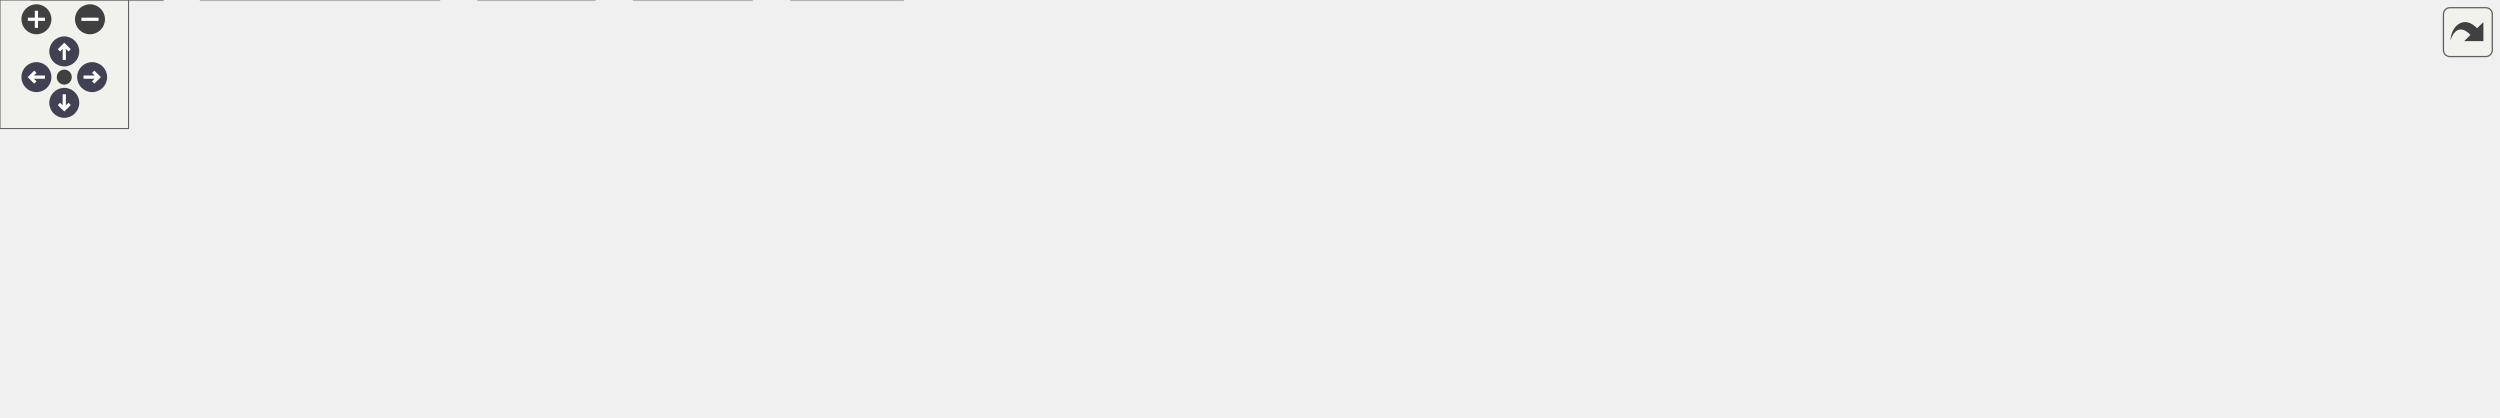
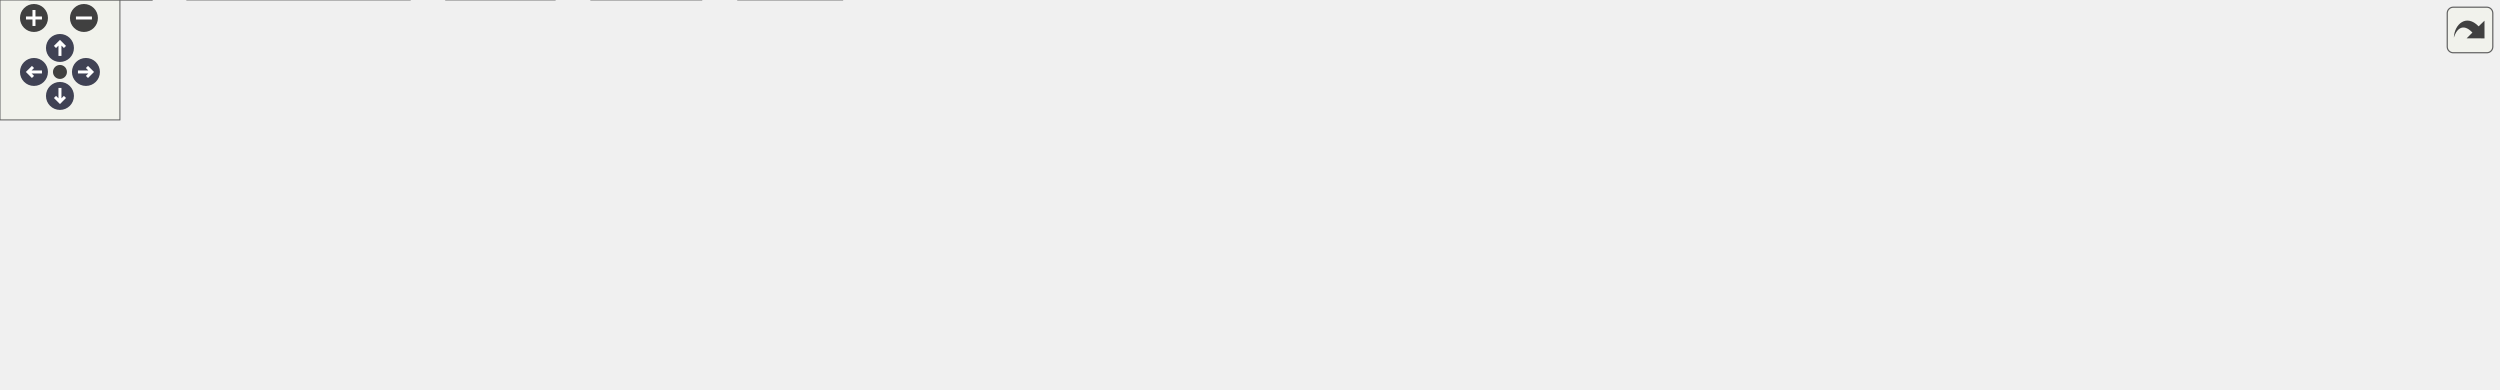
<svg xmlns="http://www.w3.org/2000/svg" xmlns:xlink="http://www.w3.org/1999/xlink" id="main" version="1.1" xml:space="preserve">
  <style type="text/css">
.node, .edge {opacity: 0.7;}
.node.selected, .edge.selected {opacity: 1;}
.edge:hover path { stroke: red; }
.edge:hover polygon { stroke: red; fill: red; }
</style>
  <defs>
    <circle id="rim" cx="0" cy="0" r="7" />
    <circle id="rim2" cx="0" cy="0" r="3.5" />
    <g id="zoomPlus">
      <use xlink:href="#rim" fill="#404040">
        <set attributeName="fill" to="#808080" begin="zoomplus.mouseover" end="zoomplus.mouseout" />
      </use>
      <path d="M-4,0h8M0,-4v8" fill="none" stroke="white" stroke-width="1.5" pointer-events="none" />
    </g>
    <g id="zoomMin">
      <use xlink:href="#rim" fill="#404040">
        <set attributeName="fill" to="#808080" begin="zoomminus.mouseover" end="zoomminus.mouseout" />
      </use>
      <path d="M-4,0h8" fill="none" stroke="white" stroke-width="1.5" pointer-events="none" />
    </g>
    <g id="arrowUp" transform="translate(30 24)">
      <use xlink:href="#rim" />
      <path pointer-events="none" fill="none" stroke="white" stroke-width="1.5" d="M0,-3.0v7 M-2.5,-0.5L0,-3.0L2.5,-0.5" />
    </g>
    <g id="arrowRight" transform="rotate(90) translate(36 -43)">
      <use xlink:href="#rim" />
      <path pointer-events="none" fill="none" stroke="white" stroke-width="1.5" d="M0,-3.0v7 M-2.5,-0.5L0,-3.0L2.5,-0.5" />
    </g>
    <g id="arrowDown" transform="rotate(180) translate(-30 -48)">
      <use xlink:href="#rim" />
      <path pointer-events="none" fill="none" stroke="white" stroke-width="1.5" d="M0,-3.0v7 M-2.5,-0.5L0,-3.0L2.5,-0.5" />
    </g>
    <g id="arrowLeft" transform="rotate(270) translate(-36 17)">
      <use xlink:href="#rim" />
      <path pointer-events="none" fill="none" stroke="white" stroke-width="1.5" d="M0,-3.0v7 M-2.5,-0.5L0,-3.0L2.5,-0.5" />
    </g>
    <g id="resetDef">
      <use xlink:href="#rim2" fill="#404040">
        <set attributeName="fill" to="#808080" begin="reset.mouseover" end="reset.mouseout" />
      </use>
    </g>
  </defs>
  <svg id="graph" class="graph">
    <g id="viewport">
      <g id="Node000001" class="node">
        <g id="a_Node000001">
          <a xlink:title="list files matching a regular expression">
-             <polygon fill="#999999" stroke="#666666" points="535.5,-134.25 505.25,-134.25 505.25,-113.5 535.5,-113.5 535.5,-134.25" />
-             <text xml:space="preserve" text-anchor="middle" x="520.38" y="-120.75" font-family="Helvetica,sans-Serif" font-size="10.00">lf.c</text>
+             <polygon fill="#999999" stroke="#666666" points="574.5,-134.25 544.25,-134.25 544.25,-113.5 574.5,-113.5 574.5,-134.25" />
+             <text xml:space="preserve" text-anchor="middle" x="559.38" y="-120.75" font-family="Helvetica,sans-Serif" font-size="10.00">lf.c</text>
          </a>
        </g>
      </g>
      <g id="Node000002" class="node">
        <g id="a_Node000002">
          <a xlink:title=" ">
            <polygon fill="#e0e0e0" stroke="#999999" points="52.75,-77.5 0,-77.5 0,-56.75 52.75,-56.75 52.75,-77.5" />
            <text xml:space="preserve" text-anchor="middle" x="26.38" y="-64" font-family="Helvetica,sans-Serif" font-size="10.00">stdint.h</text>
          </a>
        </g>
      </g>
      <g id="edge1_Node000001_Node000002" class="edge">
        <g id="a_edge1_Node000001_Node000002">
          <a xlink:title=" ">
-             <path fill="none" stroke="#63b8ff" d="M504.84,-122.22C447.57,-119.6 242.88,-108.66 64.2,-77.54" />
-             <polygon fill="#63b8ff" stroke="#63b8ff" points="64.96,-74.12 54.5,-75.82 63.74,-81.01 64.96,-74.12" />
+             <path fill="none" stroke="#63b8ff" d="M543.79,-122.38C483.41,-120.27 258.93,-110.67 64.3,-77.53" />
+             <polygon fill="#63b8ff" stroke="#63b8ff" points="64.95,-74.09 54.5,-75.84 63.75,-80.99 64.95,-74.09" />
          </a>
        </g>
      </g>
      <g id="Node000003" class="node">
        <g id="a_Node000003">
          <a xlink:title=" ">
            <polygon fill="#e0e0e0" stroke="#999999" points="119.88,-77.5 70.88,-77.5 70.88,-56.75 119.88,-56.75 119.88,-77.5" />
            <text xml:space="preserve" text-anchor="middle" x="95.38" y="-64" font-family="Helvetica,sans-Serif" font-size="10.00">stdio.h</text>
          </a>
        </g>
      </g>
      <g id="edge2_Node000001_Node000003" class="edge">
        <g id="a_edge2_Node000001_Node000003">
          <a xlink:title=" ">
-             <path fill="none" stroke="#63b8ff" d="M504.92,-121.99C453.27,-118.83 281.84,-106.86 131.39,-77.83" />
-             <polygon fill="#63b8ff" stroke="#63b8ff" points="132.11,-74.41 121.62,-75.92 130.76,-81.28 132.11,-74.41" />
+             <path fill="none" stroke="#63b8ff" d="M543.96,-122.21C489.02,-119.65 297.53,-109.01 131.06,-77.74" />
+             <polygon fill="#63b8ff" stroke="#63b8ff" points="132.1,-74.38 121.62,-75.94 130.78,-81.25 132.1,-74.38" />
          </a>
        </g>
      </g>
      <g id="Node000004" class="node">
        <g id="a_Node000004">
          <a xlink:title=" ">
            <polygon fill="#e0e0e0" stroke="#999999" points="185.12,-77.5 137.62,-77.5 137.62,-56.75 185.12,-56.75 185.12,-77.5" />
            <text xml:space="preserve" text-anchor="middle" x="161.38" y="-64" font-family="Helvetica,sans-Serif" font-size="10.00">time.h</text>
          </a>
        </g>
      </g>
      <g id="edge3_Node000001_Node000004" class="edge">
        <g id="a_edge3_Node000001_Node000004">
          <a xlink:title=" ">
-             <path fill="none" stroke="#63b8ff" d="M504.97,-121.5C459.38,-117.26 321.07,-103.26 196.65,-77.72" />
-             <polygon fill="#63b8ff" stroke="#63b8ff" points="197.42,-74.3 186.91,-75.68 195.98,-81.15 197.42,-74.3" />
+             <path fill="none" stroke="#63b8ff" d="M543.94,-121.81C494.66,-118.22 336.61,-105.36 196.34,-77.61" />
+             <polygon fill="#63b8ff" stroke="#63b8ff" points="197.4,-74.26 186.9,-75.71 196.02,-81.12 197.4,-74.26" />
          </a>
        </g>
      </g>
      <g id="Node000005" class="node">
        <g id="a_Node000005">
          <a xlink:title=" ">
            <polygon fill="#e0e0e0" stroke="#999999" points="249.75,-77.5 203,-77.5 203,-56.75 249.75,-56.75 249.75,-77.5" />
            <text xml:space="preserve" text-anchor="middle" x="226.38" y="-64" font-family="Helvetica,sans-Serif" font-size="10.00">argp.h</text>
          </a>
        </g>
      </g>
      <g id="edge4_Node000001_Node000005" class="edge">
        <g id="a_edge4_Node000001_Node000005">
          <a xlink:title=" ">
-             <path fill="none" stroke="#63b8ff" d="M504.9,-120.82C465.68,-115.49 359.09,-100.18 261.05,-77.92" />
-             <polygon fill="#63b8ff" stroke="#63b8ff" points="262.07,-74.57 251.54,-75.73 260.49,-81.39 262.07,-74.57" />
+             <path fill="none" stroke="#63b8ff" d="M543.89,-121.29C500.63,-116.71 374.7,-102.31 261.01,-77.85" />
+             <polygon fill="#63b8ff" stroke="#63b8ff" points="262.04,-74.49 251.53,-75.77 260.55,-81.33 262.04,-74.49" />
          </a>
        </g>
      </g>
      <g id="Node000006" class="node">
        <g id="a_Node000006">
          <a xlink:href="../../d8/db9/a00725.html" target="_top" xlink:title="Headder for C-Menu API library, libcm.so.">
            <polygon fill="white" stroke="#666666" points="307.38,-77.5 267.38,-77.5 267.38,-56.75 307.38,-56.75 307.38,-77.5" />
            <text xml:space="preserve" text-anchor="middle" x="287.38" y="-64" font-family="Helvetica,sans-Serif" font-size="10.00">cm.h</text>
          </a>
        </g>
      </g>
      <g id="edge5_Node000001_Node000006" class="edge">
        <g id="a_edge5_Node000001_Node000006">
          <a xlink:title=" ">
-             <path fill="none" stroke="#63b8ff" d="M504.84,-119.58C471.25,-112.4 389.41,-94.63 321.38,-77.5 320.55,-77.29 319.72,-77.08 318.88,-76.86" />
-             <polygon fill="#63b8ff" stroke="#63b8ff" points="319.86,-73.5 309.29,-74.31 318.06,-80.27 319.86,-73.5" />
+             <path fill="none" stroke="#63b8ff" d="M543.97,-120.38C505.96,-114.13 404.75,-96.91 321.38,-77.5 320.55,-77.31 319.71,-77.11 318.87,-76.9" />
+             <polygon fill="#63b8ff" stroke="#63b8ff" points="319.83,-73.54 309.27,-74.42 318.07,-80.31 319.83,-73.54" />
          </a>
        </g>
      </g>
      <g id="Node000011" class="node">
        <g id="a_Node000011">
          <a xlink:title=" ">
            <polygon fill="#e0e0e0" stroke="#999999" points="421.38,-20.75 369.38,-20.75 369.38,0 421.38,0 421.38,-20.75" />
            <text xml:space="preserve" text-anchor="middle" x="395.38" y="-7.25" font-family="Helvetica,sans-Serif" font-size="10.00">stdlib.h</text>
          </a>
        </g>
      </g>
      <g id="edge18_Node000001_Node000011" class="edge">
        <g id="a_edge18_Node000001_Node000011">
          <a xlink:title=" ">
-             <path fill="none" stroke="#63b8ff" d="M504.9,-121.02C467.3,-116.15 372.87,-101.72 354.38,-77.5 342.32,-61.7 357.66,-42.22 372.89,-28.51" />
-             <polygon fill="#63b8ff" stroke="#63b8ff" points="375.07,-31.26 380.48,-22.15 370.57,-25.89 375.07,-31.26" />
+             <path fill="none" stroke="#63b8ff" d="M543.91,-121.87C500.35,-118.7 378.28,-107.27 354.38,-77.5 341.75,-61.77 357.8,-41.89 373.38,-28.05" />
+             <polygon fill="#63b8ff" stroke="#63b8ff" points="375.18,-31.11 380.63,-22.02 370.7,-25.72 375.18,-31.11" />
          </a>
        </g>
      </g>
      <g id="Node000012" class="node">
        <g id="a_Node000012">
          <a xlink:title=" ">
            <polygon fill="#e0e0e0" stroke="#999999" points="417.12,-77.5 363.62,-77.5 363.62,-56.75 417.12,-56.75 417.12,-77.5" />
            <text xml:space="preserve" text-anchor="middle" x="390.38" y="-64" font-family="Helvetica,sans-Serif" font-size="10.00">dirent.h</text>
          </a>
        </g>
      </g>
      <g id="edge11_Node000001_Node000012" class="edge">
        <g id="a_edge11_Node000001_Node000012">
          <a xlink:title=" ">
-             <path fill="none" stroke="#63b8ff" d="M504.95,-116.38C485.18,-108.05 450.33,-93.38 424.25,-82.39" />
-             <polygon fill="#63b8ff" stroke="#63b8ff" points="425.64,-79.18 415.07,-78.52 422.93,-85.63 425.64,-79.18" />
+             <path fill="none" stroke="#63b8ff" d="M543.78,-117.82C517.71,-109.38 464.58,-92.16 428.22,-80.39" />
+             <polygon fill="#63b8ff" stroke="#63b8ff" points="429.56,-77.14 418.97,-77.39 427.4,-83.8 429.56,-77.14" />
          </a>
        </g>
      </g>
      <g id="Node000013" class="node">
        <g id="a_Node000013">
          <a xlink:title=" ">
            <polygon fill="#e0e0e0" stroke="#999999" points="481.75,-77.5 435,-77.5 435,-56.75 481.75,-56.75 481.75,-77.5" />
            <text xml:space="preserve" text-anchor="middle" x="458.38" y="-64" font-family="Helvetica,sans-Serif" font-size="10.00">fcntl.h</text>
          </a>
        </g>
      </g>
      <g id="edge12_Node000001_Node000013" class="edge">
        <g id="a_edge12_Node000001_Node000013">
          <a xlink:title=" ">
-             <path fill="none" stroke="#63b8ff" d="M509.29,-113.09C500.56,-105.38 488.18,-94.45 477.81,-85.29" />
-             <polygon fill="#63b8ff" stroke="#63b8ff" points="480.31,-82.83 470.5,-78.83 475.68,-88.07 480.31,-82.83" />
+             <path fill="none" stroke="#63b8ff" d="M544.04,-114.56C528.74,-106.27 504.91,-93.35 486.26,-83.24" />
+             <polygon fill="#63b8ff" stroke="#63b8ff" points="488.04,-80.22 477.58,-78.54 484.7,-86.38 488.04,-80.22" />
          </a>
        </g>
      </g>
      <g id="Node000014" class="node">
        <g id="a_Node000014">
          <a xlink:title=" ">
            <polygon fill="#e0e0e0" stroke="#999999" points="540.75,-77.5 500,-77.5 500,-56.75 540.75,-56.75 540.75,-77.5" />
            <text xml:space="preserve" text-anchor="middle" x="520.38" y="-64" font-family="Helvetica,sans-Serif" font-size="10.00">grp.h</text>
          </a>
        </g>
      </g>
      <g id="edge13_Node000001_Node000014" class="edge">
        <g id="a_edge13_Node000001_Node000014">
          <a xlink:title=" ">
-             <path fill="none" stroke="#63b8ff" d="M520.38,-113.09C520.38,-106.47 520.38,-97.47 520.38,-89.27" />
-             <polygon fill="#63b8ff" stroke="#63b8ff" points="523.88,-89.34 520.38,-79.34 516.88,-89.34 523.88,-89.34" />
+             <path fill="none" stroke="#63b8ff" d="M552.4,-113.09C547.24,-105.85 540.06,-95.76 533.8,-86.97" />
+             <polygon fill="#63b8ff" stroke="#63b8ff" points="536.82,-85.18 528.17,-79.06 531.12,-89.24 536.82,-85.18" />
          </a>
        </g>
      </g>
      <g id="Node000015" class="node">
        <g id="a_Node000015">
          <a xlink:title=" ">
            <polygon fill="#e0e0e0" stroke="#999999" points="638.25,-77.5 558.5,-77.5 558.5,-56.75 638.25,-56.75 638.25,-77.5" />
            <text xml:space="preserve" text-anchor="middle" x="598.38" y="-64" font-family="Helvetica,sans-Serif" font-size="10.00">linux/limits.h</text>
          </a>
        </g>
      </g>
      <g id="edge14_Node000001_Node000015" class="edge">
        <g id="a_edge14_Node000001_Node000015">
          <a xlink:title=" ">
-             <path fill="none" stroke="#63b8ff" d="M534.32,-113.09C545.74,-105.07 562.14,-93.56 575.49,-84.19" />
-             <polygon fill="#63b8ff" stroke="#63b8ff" points="577.14,-87.31 583.31,-78.7 573.12,-81.58 577.14,-87.31" />
+             <path fill="none" stroke="#63b8ff" d="M566.35,-113.09C571.51,-105.85 578.69,-95.76 584.95,-86.97" />
+             <polygon fill="#63b8ff" stroke="#63b8ff" points="587.63,-89.24 590.58,-79.06 581.93,-85.18 587.63,-89.24" />
          </a>
        </g>
      </g>
      <g id="Node000016" class="node">
        <g id="a_Node000016">
          <a xlink:title=" ">
            <polygon fill="#e0e0e0" stroke="#999999" points="702,-77.5 656.75,-77.5 656.75,-56.75 702,-56.75 702,-77.5" />
            <text xml:space="preserve" text-anchor="middle" x="679.38" y="-64" font-family="Helvetica,sans-Serif" font-size="10.00">pwd.h</text>
          </a>
        </g>
      </g>
      <g id="edge15_Node000001_Node000016" class="edge">
        <g id="a_edge15_Node000001_Node000016">
          <a xlink:title=" ">
-             <path fill="none" stroke="#63b8ff" d="M535.91,-117.53C561.18,-108.82 611.78,-91.4 645.62,-79.75" />
-             <polygon fill="#63b8ff" stroke="#63b8ff" points="646.64,-83.1 654.96,-76.53 644.36,-76.48 646.64,-83.1" />
+             <path fill="none" stroke="#63b8ff" d="M574.57,-115.94C592.84,-107.61 623.98,-93.4 647.58,-82.63" />
+             <polygon fill="#63b8ff" stroke="#63b8ff" points="648.8,-85.92 656.44,-78.59 645.89,-79.55 648.8,-85.92" />
          </a>
        </g>
      </g>
      <g id="Node000017" class="node">
        <g id="a_Node000017">
          <a xlink:title=" ">
            <polygon fill="#e0e0e0" stroke="#999999" points="772.75,-77.5 720,-77.5 720,-56.75 772.75,-56.75 772.75,-77.5" />
            <text xml:space="preserve" text-anchor="middle" x="746.38" y="-64" font-family="Helvetica,sans-Serif" font-size="10.00">regex.h</text>
          </a>
        </g>
      </g>
      <g id="edge16_Node000001_Node000017" class="edge">
        <g id="a_edge16_Node000001_Node000017">
          <a xlink:title=" ">
-             <path fill="none" stroke="#63b8ff" d="M535.76,-119.38C566.68,-112.31 638.77,-95.68 708.87,-78.09" />
-             <polygon fill="#63b8ff" stroke="#63b8ff" points="709.33,-81.58 718.17,-75.74 707.62,-74.79 709.33,-81.58" />
+             <path fill="none" stroke="#63b8ff" d="M575,-118.3C604.2,-109.75 667.82,-91.12 708.8,-79.13" />
+             <polygon fill="#63b8ff" stroke="#63b8ff" points="709.64,-82.53 718.25,-76.36 707.67,-75.81 709.64,-82.53" />
          </a>
        </g>
      </g>
      <g id="Node000018" class="node">
        <g id="a_Node000018">
          <a xlink:title=" ">
            <polygon fill="#e0e0e0" stroke="#999999" points="851.88,-77.5 790.88,-77.5 790.88,-56.75 851.88,-56.75 851.88,-77.5" />
            <text xml:space="preserve" text-anchor="middle" x="821.38" y="-64" font-family="Helvetica,sans-Serif" font-size="10.00">stdbool.h</text>
          </a>
        </g>
      </g>
      <g id="edge17_Node000001_Node000018" class="edge">
        <g id="a_edge17_Node000001_Node000018">
          <a xlink:title=" ">
-             <path fill="none" stroke="#63b8ff" d="M535.73,-120.52C574.65,-114.5 680.51,-97.71 779.33,-77.82" />
-             <polygon fill="#63b8ff" stroke="#63b8ff" points="779.82,-81.29 788.92,-75.87 778.43,-74.43 779.82,-81.29" />
+             <path fill="none" stroke="#63b8ff" d="M574.75,-119.89C609.32,-113.15 696.05,-96.04 779.21,-77.93" />
+             <polygon fill="#63b8ff" stroke="#63b8ff" points="779.89,-81.36 788.91,-75.8 778.39,-74.52 779.89,-81.36" />
          </a>
        </g>
      </g>
      <g id="Node000019" class="node">
        <g id="a_Node000019">
          <a xlink:title=" ">
            <polygon fill="#e0e0e0" stroke="#999999" points="922.75,-77.5 870,-77.5 870,-56.75 922.75,-56.75 922.75,-77.5" />
            <text xml:space="preserve" text-anchor="middle" x="896.38" y="-64" font-family="Helvetica,sans-Serif" font-size="10.00">string.h</text>
          </a>
        </g>
      </g>
      <g id="edge19_Node000001_Node000019" class="edge">
        <g id="a_edge19_Node000001_Node000019">
          <a xlink:title=" ">
-             <path fill="none" stroke="#63b8ff" d="M535.79,-121.54C582.8,-117.33 728.64,-103.15 858.77,-77.81" />
-             <polygon fill="#63b8ff" stroke="#63b8ff" points="859.09,-81.32 868.22,-75.94 857.73,-74.45 859.09,-81.32" />
+             <path fill="none" stroke="#63b8ff" d="M574.88,-121.17C618.22,-116.28 744.41,-101.14 858.68,-77.88" />
+             <polygon fill="#63b8ff" stroke="#63b8ff" points="859.13,-81.36 868.21,-75.91 857.71,-74.51 859.13,-81.36" />
          </a>
        </g>
      </g>
      <g id="Node000020" class="node">
        <g id="a_Node000020">
          <a xlink:title=" ">
            <polygon fill="#e0e0e0" stroke="#999999" points="1004,-77.5 940.75,-77.5 940.75,-56.75 1004,-56.75 1004,-77.5" />
            <text xml:space="preserve" text-anchor="middle" x="972.38" y="-64" font-family="Helvetica,sans-Serif" font-size="10.00">sys/stat.h</text>
          </a>
        </g>
      </g>
      <g id="edge20_Node000001_Node000020" class="edge">
        <g id="a_edge20_Node000001_Node000020">
          <a xlink:title=" ">
-             <path fill="none" stroke="#63b8ff" d="M535.76,-121.82C588.91,-118.03 769.75,-104.04 929.67,-77.6" />
-             <polygon fill="#63b8ff" stroke="#63b8ff" points="929.89,-81.11 939.17,-76.01 928.73,-74.21 929.89,-81.11" />
+             <path fill="none" stroke="#63b8ff" d="M574.7,-121.58C624.34,-117.26 785.43,-102.32 929.44,-77.67" />
+             <polygon fill="#63b8ff" stroke="#63b8ff" points="929.91,-81.14 939.17,-75.98 928.71,-74.24 929.91,-81.14" />
          </a>
        </g>
      </g>
      <g id="Node000021" class="node">
        <g id="a_Node000021">
          <a xlink:title=" ">
            <polygon fill="#e0e0e0" stroke="#999999" points="1093.12,-77.5 1021.62,-77.5 1021.62,-56.75 1093.12,-56.75 1093.12,-77.5" />
            <text xml:space="preserve" text-anchor="middle" x="1057.38" y="-64" font-family="Helvetica,sans-Serif" font-size="10.00">sys/types.h</text>
          </a>
        </g>
      </g>
      <g id="edge21_Node000001_Node000021" class="edge">
        <g id="a_edge21_Node000001_Node000021">
          <a xlink:title=" ">
-             <path fill="none" stroke="#63b8ff" d="M535.79,-122.12C595.54,-119.06 817.74,-106.41 1010.24,-77.83" />
-             <polygon fill="#63b8ff" stroke="#63b8ff" points="1010.56,-81.32 1019.92,-76.37 1009.51,-74.4 1010.56,-81.32" />
+             <path fill="none" stroke="#63b8ff" d="M574.74,-121.96C631.33,-118.45 833.62,-104.77 1010.1,-77.87" />
+             <polygon fill="#63b8ff" stroke="#63b8ff" points="1010.57,-81.34 1019.92,-76.36 1009.5,-74.42 1010.57,-81.34" />
          </a>
        </g>
      </g>
      <g id="Node000022" class="node">
        <g id="a_Node000022">
          <a xlink:title=" ">
-             <polygon fill="#e0e0e0" stroke="#999999" points="1165.88,-77.5 1110.88,-77.5 1110.88,-56.75 1165.88,-56.75 1165.88,-77.5" />
-             <text xml:space="preserve" text-anchor="middle" x="1138.38" y="-64" font-family="Helvetica,sans-Serif" font-size="10.00">unistd.h</text>
+             <polygon fill="#e0e0e0" stroke="#999999" points="1177.12,-77.5 1111.62,-77.5 1111.62,-56.75 1177.12,-56.75 1177.12,-77.5" />
+             <text xml:space="preserve" text-anchor="middle" x="1144.38" y="-64" font-family="Helvetica,sans-Serif" font-size="10.00">sys/wait.h</text>
          </a>
        </g>
      </g>
      <g id="edge22_Node000001_Node000022" class="edge">
        <g id="a_edge22_Node000001_Node000022">
          <a xlink:title=" ">
-             <path fill="none" stroke="#63b8ff" d="M535.78,-122.67C602.2,-121.59 870.64,-115.12 1099.37,-77.75" />
-             <polygon fill="#63b8ff" stroke="#63b8ff" points="1099.79,-81.22 1109.08,-76.13 1098.64,-74.32 1099.79,-81.22" />
+             <path fill="none" stroke="#63b8ff" d="M574.58,-122.36C637.79,-120.08 886.08,-109.56 1100.3,-77.61" />
+             <polygon fill="#63b8ff" stroke="#63b8ff" points="1100.58,-81.11 1109.94,-76.15 1099.53,-74.18 1100.58,-81.11" />
+           </a>
+         </g>
+       </g>
+       <g id="Node000023" class="node">
+         <g id="a_Node000023">
+           <a xlink:title=" ">
+             <polygon fill="#e0e0e0" stroke="#999999" points="1249.88,-77.5 1194.88,-77.5 1194.88,-56.75 1249.88,-56.75 1249.88,-77.5" />
+             <text xml:space="preserve" text-anchor="middle" x="1222.38" y="-64" font-family="Helvetica,sans-Serif" font-size="10.00">unistd.h</text>
+           </a>
+         </g>
+       </g>
+       <g id="edge23_Node000001_Node000023" class="edge">
+         <g id="a_edge23_Node000001_Node000023">
+           <a xlink:title=" ">
+             <path fill="none" stroke="#63b8ff" d="M574.54,-122.79C643.66,-122.22 935.89,-117.52 1183.56,-77.7" />
+             <polygon fill="#63b8ff" stroke="#63b8ff" points="1183.78,-81.21 1193.08,-76.14 1182.65,-74.3 1183.78,-81.21" />
          </a>
        </g>
      </g>
      <g id="Node000007" class="node">
        <g id="a_Node000007">
          <a xlink:href="../../df/d3b/a00728.html" target="_top" xlink:title=" ">
            <polygon fill="white" stroke="#666666" points="75.88,-20.75 14.87,-20.75 14.87,0 75.88,0 75.88,-20.75" />
            <text xml:space="preserve" text-anchor="middle" x="45.38" y="-7.25" font-family="Helvetica,sans-Serif" font-size="10.00">version.h</text>
          </a>
        </g>
      </g>
      <g id="edge6_Node000006_Node000007" class="edge">
        <g id="a_edge6_Node000006_Node000007">
          <a xlink:title=" ">
            <path fill="none" stroke="#63b8ff" d="M267.18,-59.29C264.24,-58.38 261.24,-57.51 258.38,-56.75 185.45,-37.48 163.41,-37.9 87.14,-21.3" />
            <polygon fill="#63b8ff" stroke="#63b8ff" points="88.01,-17.9 77.49,-19.16 86.5,-24.74 88.01,-17.9" />
          </a>
        </g>
      </g>
      <g id="Node000008" class="node">
        <g id="a_Node000008">
          <a xlink:title=" ">
            <polygon fill="#e0e0e0" stroke="#999999" points="205,-20.75 93.75,-20.75 93.75,0 205,0 205,-20.75" />
            <text xml:space="preserve" text-anchor="middle" x="149.38" y="-7.25" font-family="Helvetica,sans-Serif" font-size="10.00">ncursesw/ncurses.h</text>
          </a>
        </g>
      </g>
      <g id="edge7_Node000006_Node000008" class="edge">
        <g id="a_edge7_Node000006_Node000008">
          <a xlink:title=" ">
            <path fill="none" stroke="#63b8ff" d="M267.01,-58.05C245.36,-49.46 210.72,-35.71 184.62,-25.36" />
            <polygon fill="#63b8ff" stroke="#63b8ff" points="186.01,-22.15 175.43,-21.71 183.43,-28.65 186.01,-22.15" />
          </a>
        </g>
      </g>
      <g id="Node000009" class="node">
        <g id="a_Node000009">
          <a xlink:title=" ">
            <polygon fill="#e0e0e0" stroke="#999999" points="277.5,-20.75 223.25,-20.75 223.25,0 277.5,0 277.5,-20.75" />
            <text xml:space="preserve" text-anchor="middle" x="250.38" y="-7.25" font-family="Helvetica,sans-Serif" font-size="10.00">signal.h</text>
          </a>
        </g>
      </g>
      <g id="edge8_Node000006_Node000009" class="edge">
        <g id="a_edge8_Node000006_Node000009">
          <a xlink:title=" ">
            <path fill="none" stroke="#63b8ff" d="M280.76,-56.34C275.92,-49.17 269.2,-39.23 263.3,-30.51" />
            <polygon fill="#63b8ff" stroke="#63b8ff" points="266.28,-28.66 257.78,-22.33 260.48,-32.58 266.28,-28.66" />
          </a>
        </g>
      </g>
      <g id="Node000010" class="node">
        <g id="a_Node000010">
          <a xlink:title=" ">
            <polygon fill="#e0e0e0" stroke="#999999" points="350.88,-20.75 295.88,-20.75 295.88,0 350.88,0 350.88,-20.75" />
            <text xml:space="preserve" text-anchor="middle" x="323.38" y="-7.25" font-family="Helvetica,sans-Serif" font-size="10.00">stddef.h</text>
          </a>
        </g>
      </g>
      <g id="edge9_Node000006_Node000010" class="edge">
        <g id="a_edge9_Node000006_Node000010">
          <a xlink:title=" ">
            <path fill="none" stroke="#63b8ff" d="M293.81,-56.34C298.52,-49.17 305.06,-39.23 310.79,-30.51" />
            <polygon fill="#63b8ff" stroke="#63b8ff" points="313.59,-32.62 316.16,-22.34 307.74,-28.78 313.59,-32.62" />
          </a>
        </g>
      </g>
      <g id="edge10_Node000006_Node000011" class="edge">
        <g id="a_edge10_Node000006_Node000011">
          <a xlink:title=" ">
            <path fill="none" stroke="#63b8ff" d="M306.68,-56.34C323.19,-47.97 347.21,-35.79 366.08,-26.22" />
            <polygon fill="#63b8ff" stroke="#63b8ff" points="367.55,-29.41 374.88,-21.76 364.38,-23.16 367.55,-29.41" />
          </a>
        </g>
      </g>
    </g>
  </svg>
  <g id="navigator" transform="translate(0 0)" fill="#404254">
    <rect fill="#f2f5e9" fill-opacity="0.5" stroke="#606060" stroke-width=".5" x="0" y="0" width="60" height="60" />
    <use id="zoomplus" xlink:href="#zoomPlus" x="17" y="9" />
    <use id="zoomminus" xlink:href="#zoomMin" x="42" y="9" />
    <use id="reset" xlink:href="#resetDef" x="30" y="36" />
    <use id="arrowup" xlink:href="#arrowUp" x="0" y="0" />
    <use id="arrowright" xlink:href="#arrowRight" x="0" y="0" />
    <use id="arrowdown" xlink:href="#arrowDown" x="0" y="0" />
    <use id="arrowleft" xlink:href="#arrowLeft" x="0" y="0" />
  </g>
  <svg viewBox="0 0 15 15" width="100%" height="30px" preserveAspectRatio="xMaxYMin meet">
    <g id="arrow_out" transform="scale(0.3 0.3)">
      <a xlink:href="a01113_org.svg" target="_base">
        <rect id="button" ry="5" rx="5" y="6" x="6" height="38" width="38" fill="#f2f5e9" fill-opacity="0.5" stroke="#606060" stroke-width="1.0" />
        <path id="arrow" d="M 11.5,31.437 C 11.94,20.098 22.043,11.323 32.159,21.979 L 37.069,17.246 C 37.069,17.246 37.088,32 37.088,32 L 22.16,31.978 C 22.16,31.978 26.998,27.14 26.998,27.14 C 18.529,18.264 13.292,25.23 11.5,31.437 z" style="fill:#404040;" />
      </a>
    </g>
  </svg>
  <style type="text/css">

[data-mouse-over-selected='false'] { opacity: 0.7; }
[data-mouse-over-selected='true']  { opacity: 1.0; }

</style>
</svg>
